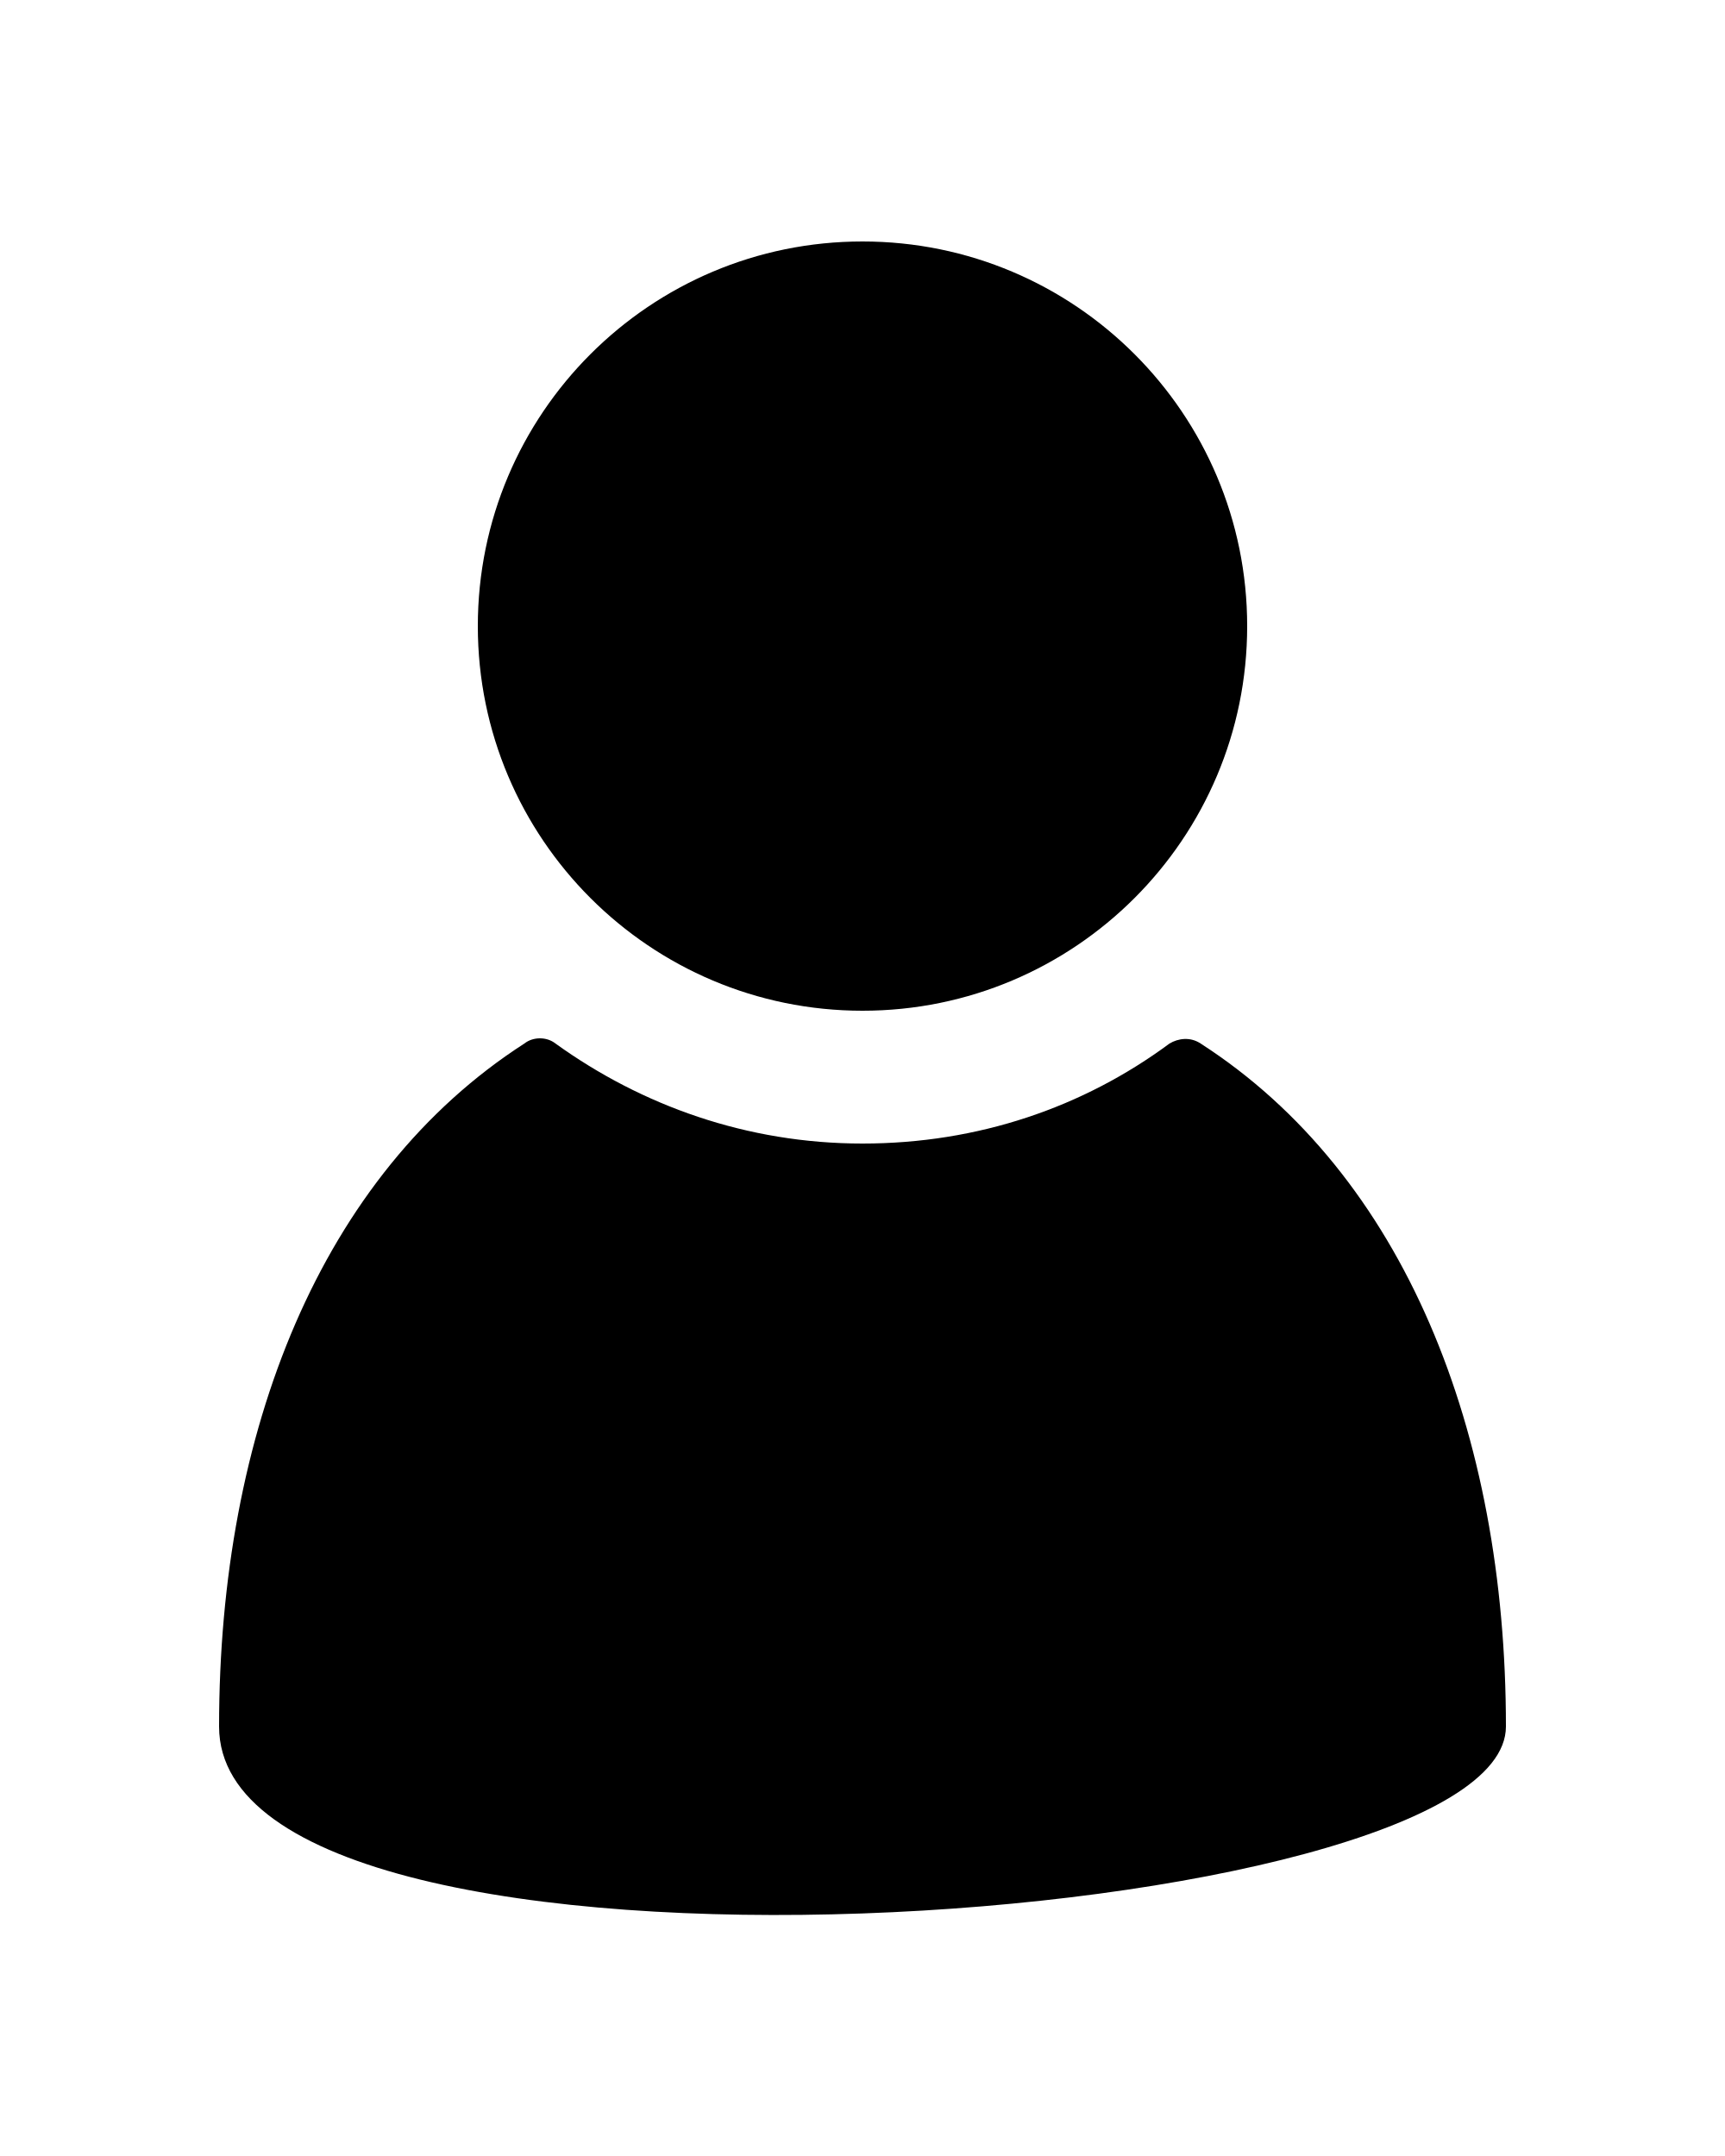
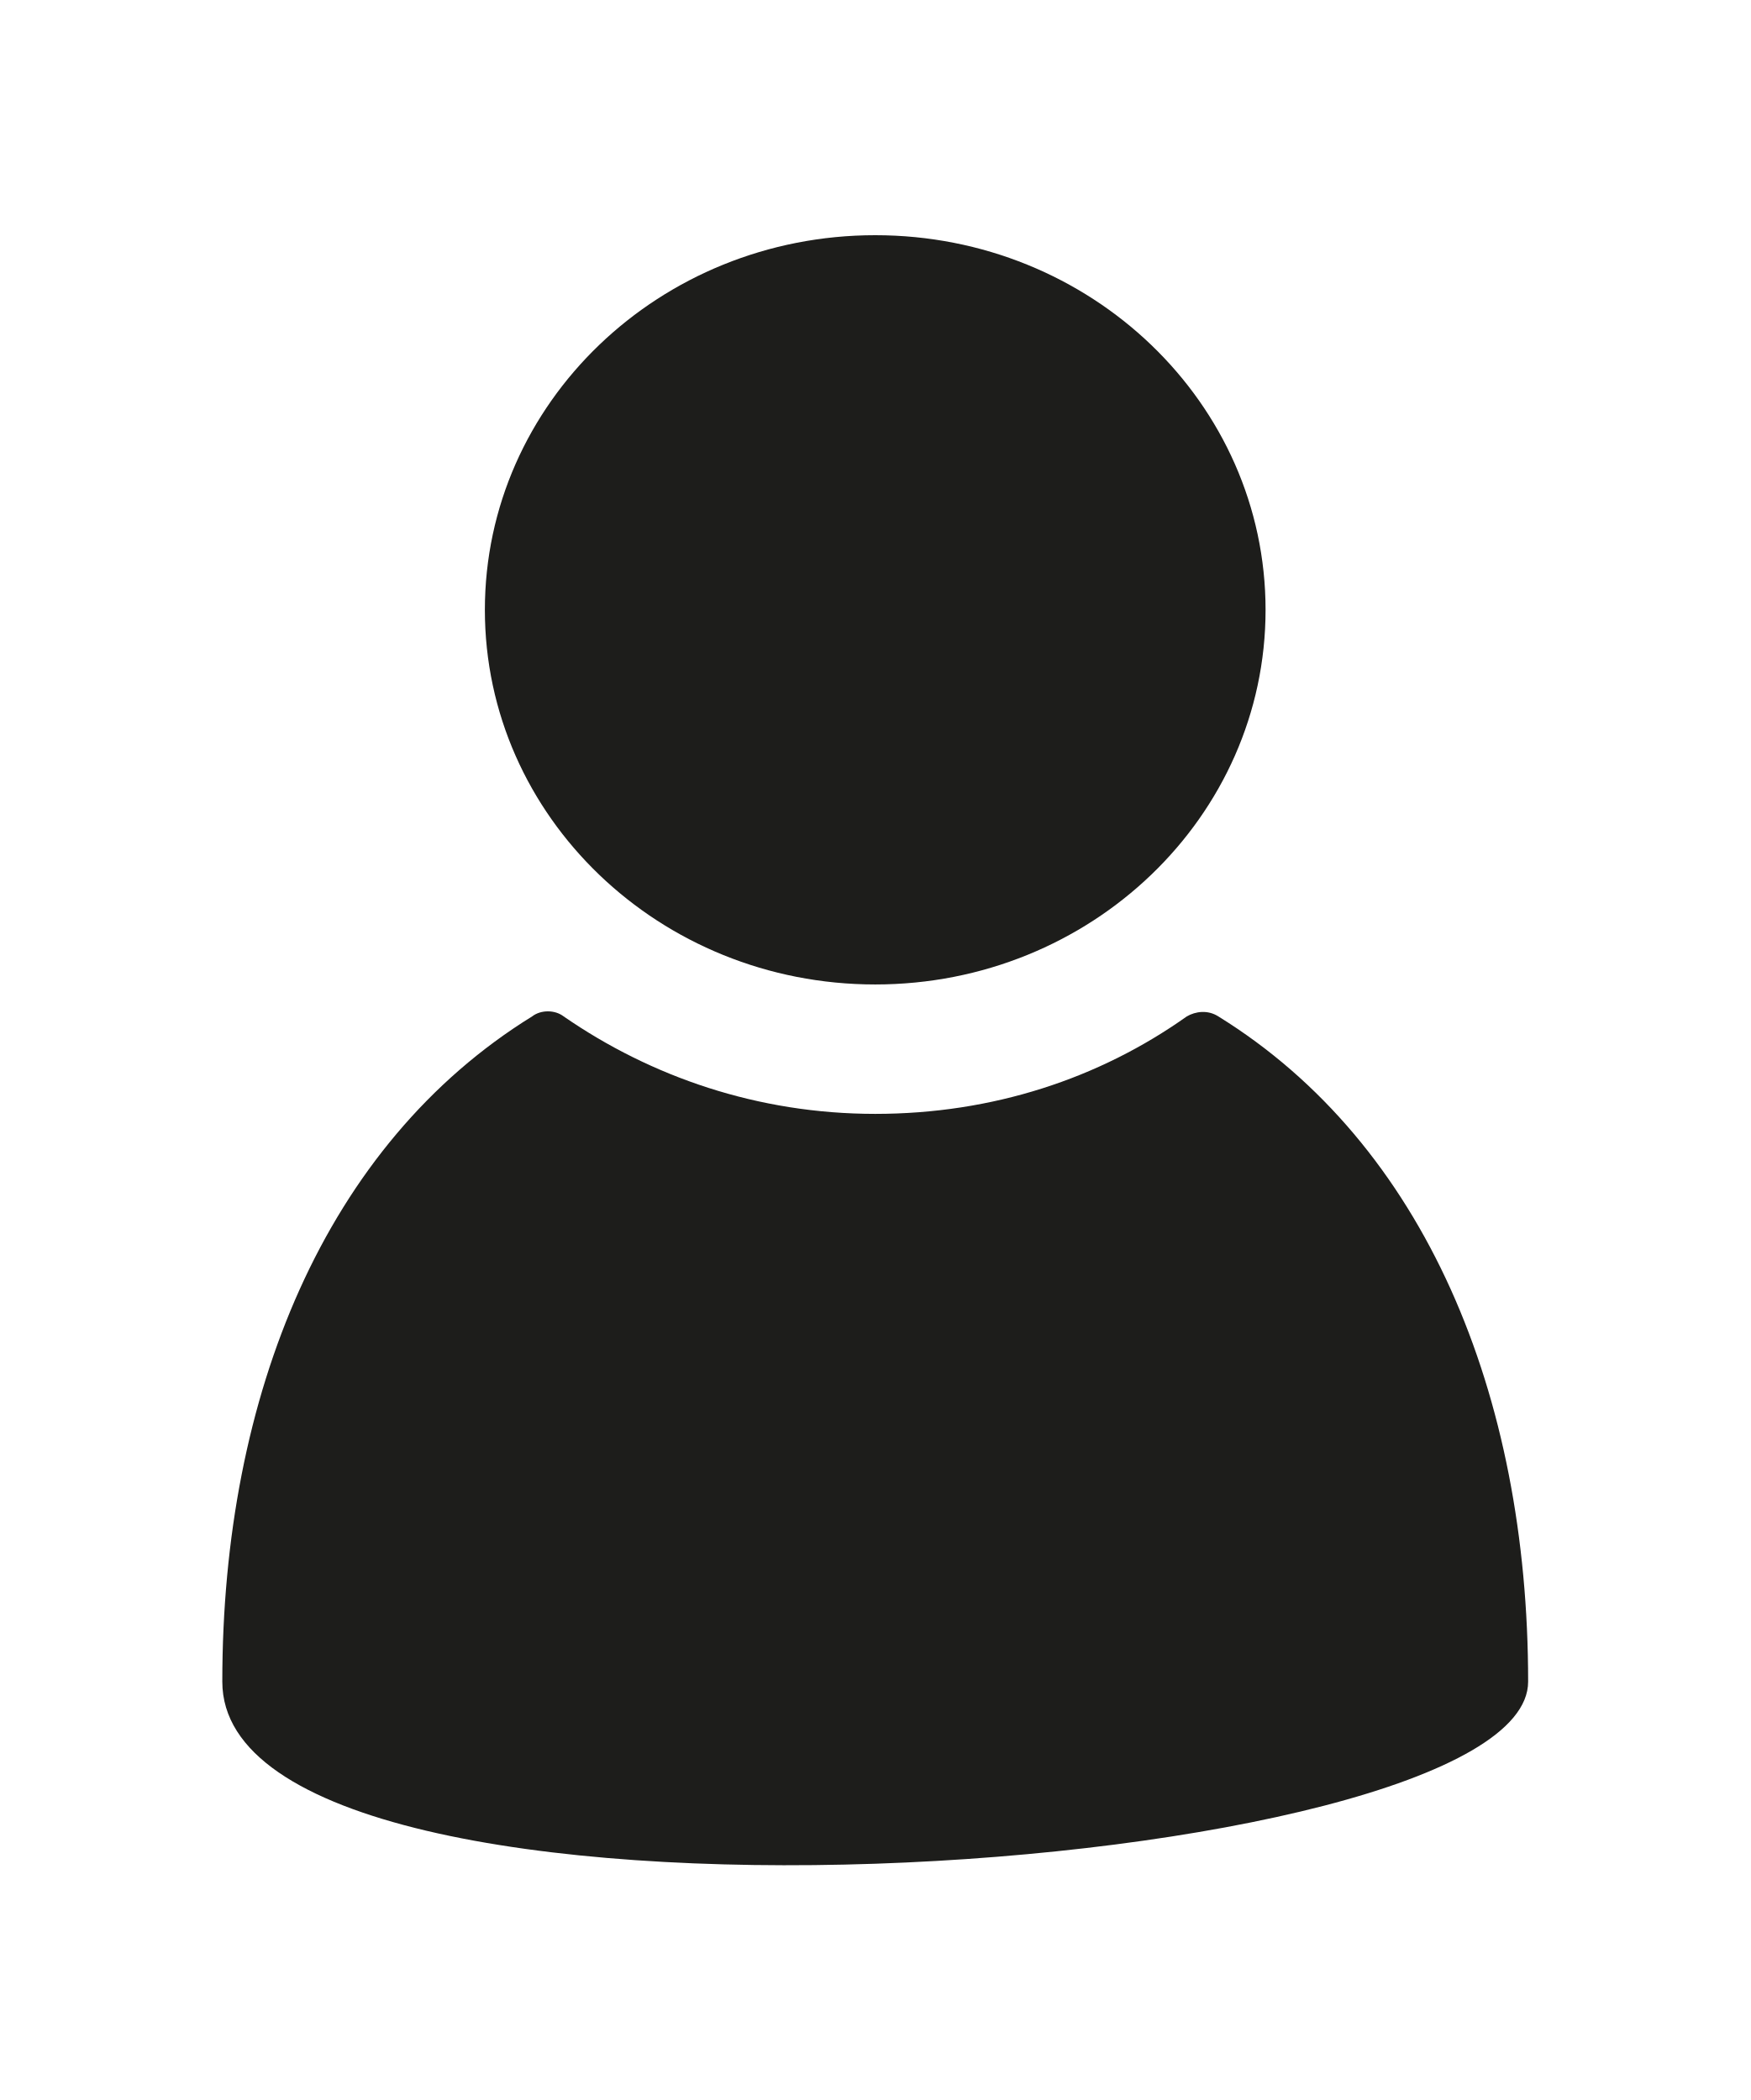
- <svg xmlns="http://www.w3.org/2000/svg" id="Capa_1" version="1.1" viewBox="0 0 100 125">
-   <path d="M69.6,60.5c-.6-.4-1.3-.3-1.8,0-5,3.7-11.1,5.8-17.8,5.8s-12.8-2.2-17.8-5.8c-.5-.4-1.3-.4-1.8,0-11.8,7.6-17.7,22.5-17.7,39.6s74.6,11.8,74.6,0c0-17.1-5.9-32-17.7-39.6Z" />
-   <circle cx="50" cy="36.3" r="22.3" />
+ <svg xmlns="http://www.w3.org/2000/svg" width="20" height="24" viewBox="0 0 20 24" fill="none">
+   <path d="M13.92 11.616C13.8 11.539 13.66 11.558 13.56 11.616C12.56 12.326 11.34 12.73 10 12.73C8.66 12.73 7.44 12.307 6.44 11.616C6.34 11.539 6.18 11.539 6.08 11.616C3.72 13.075 2.54 15.936 2.54 19.219C2.54 22.502 17.46 21.485 17.46 19.219C17.46 15.936 16.28 13.075 13.92 11.616Z" fill="#1D1D1B" />
+   <path d="M10 11.251C12.463 11.251 14.46 9.334 14.46 6.97C14.46 4.605 12.463 2.688 10 2.688C7.537 2.688 5.54 4.605 5.54 6.97C5.54 9.334 7.537 11.251 10 11.251Z" fill="#1D1D1B" />
</svg>
